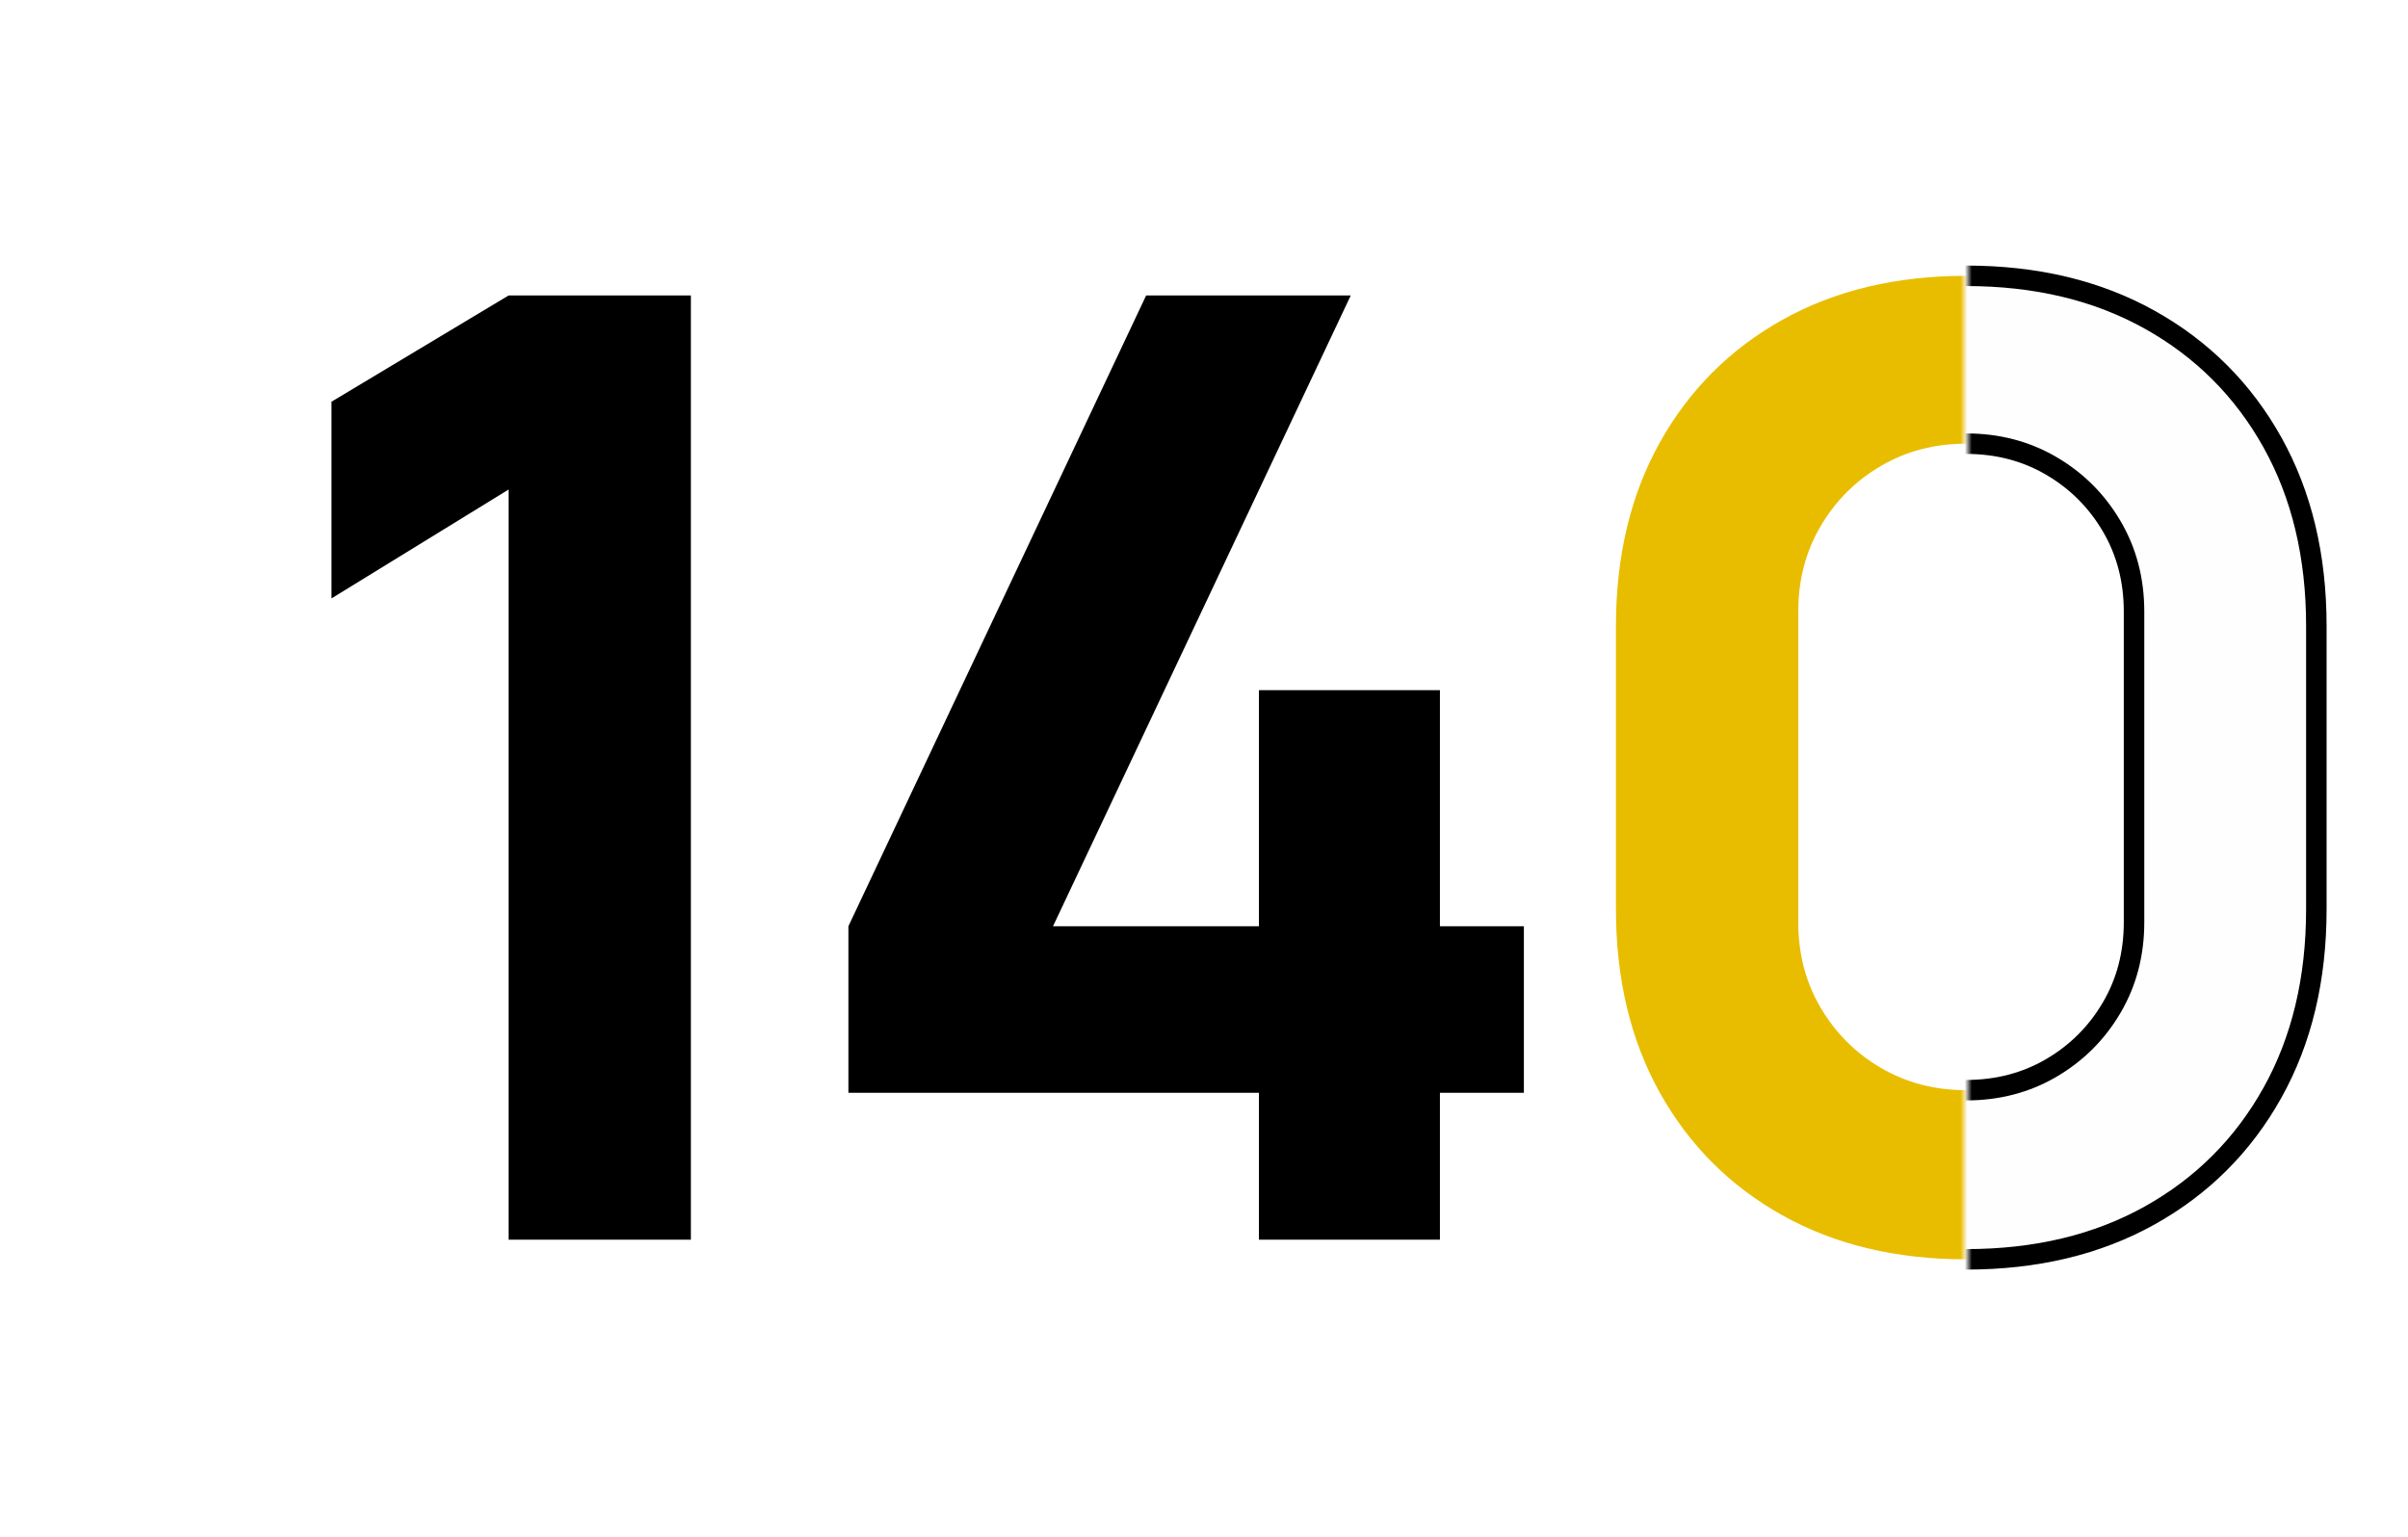
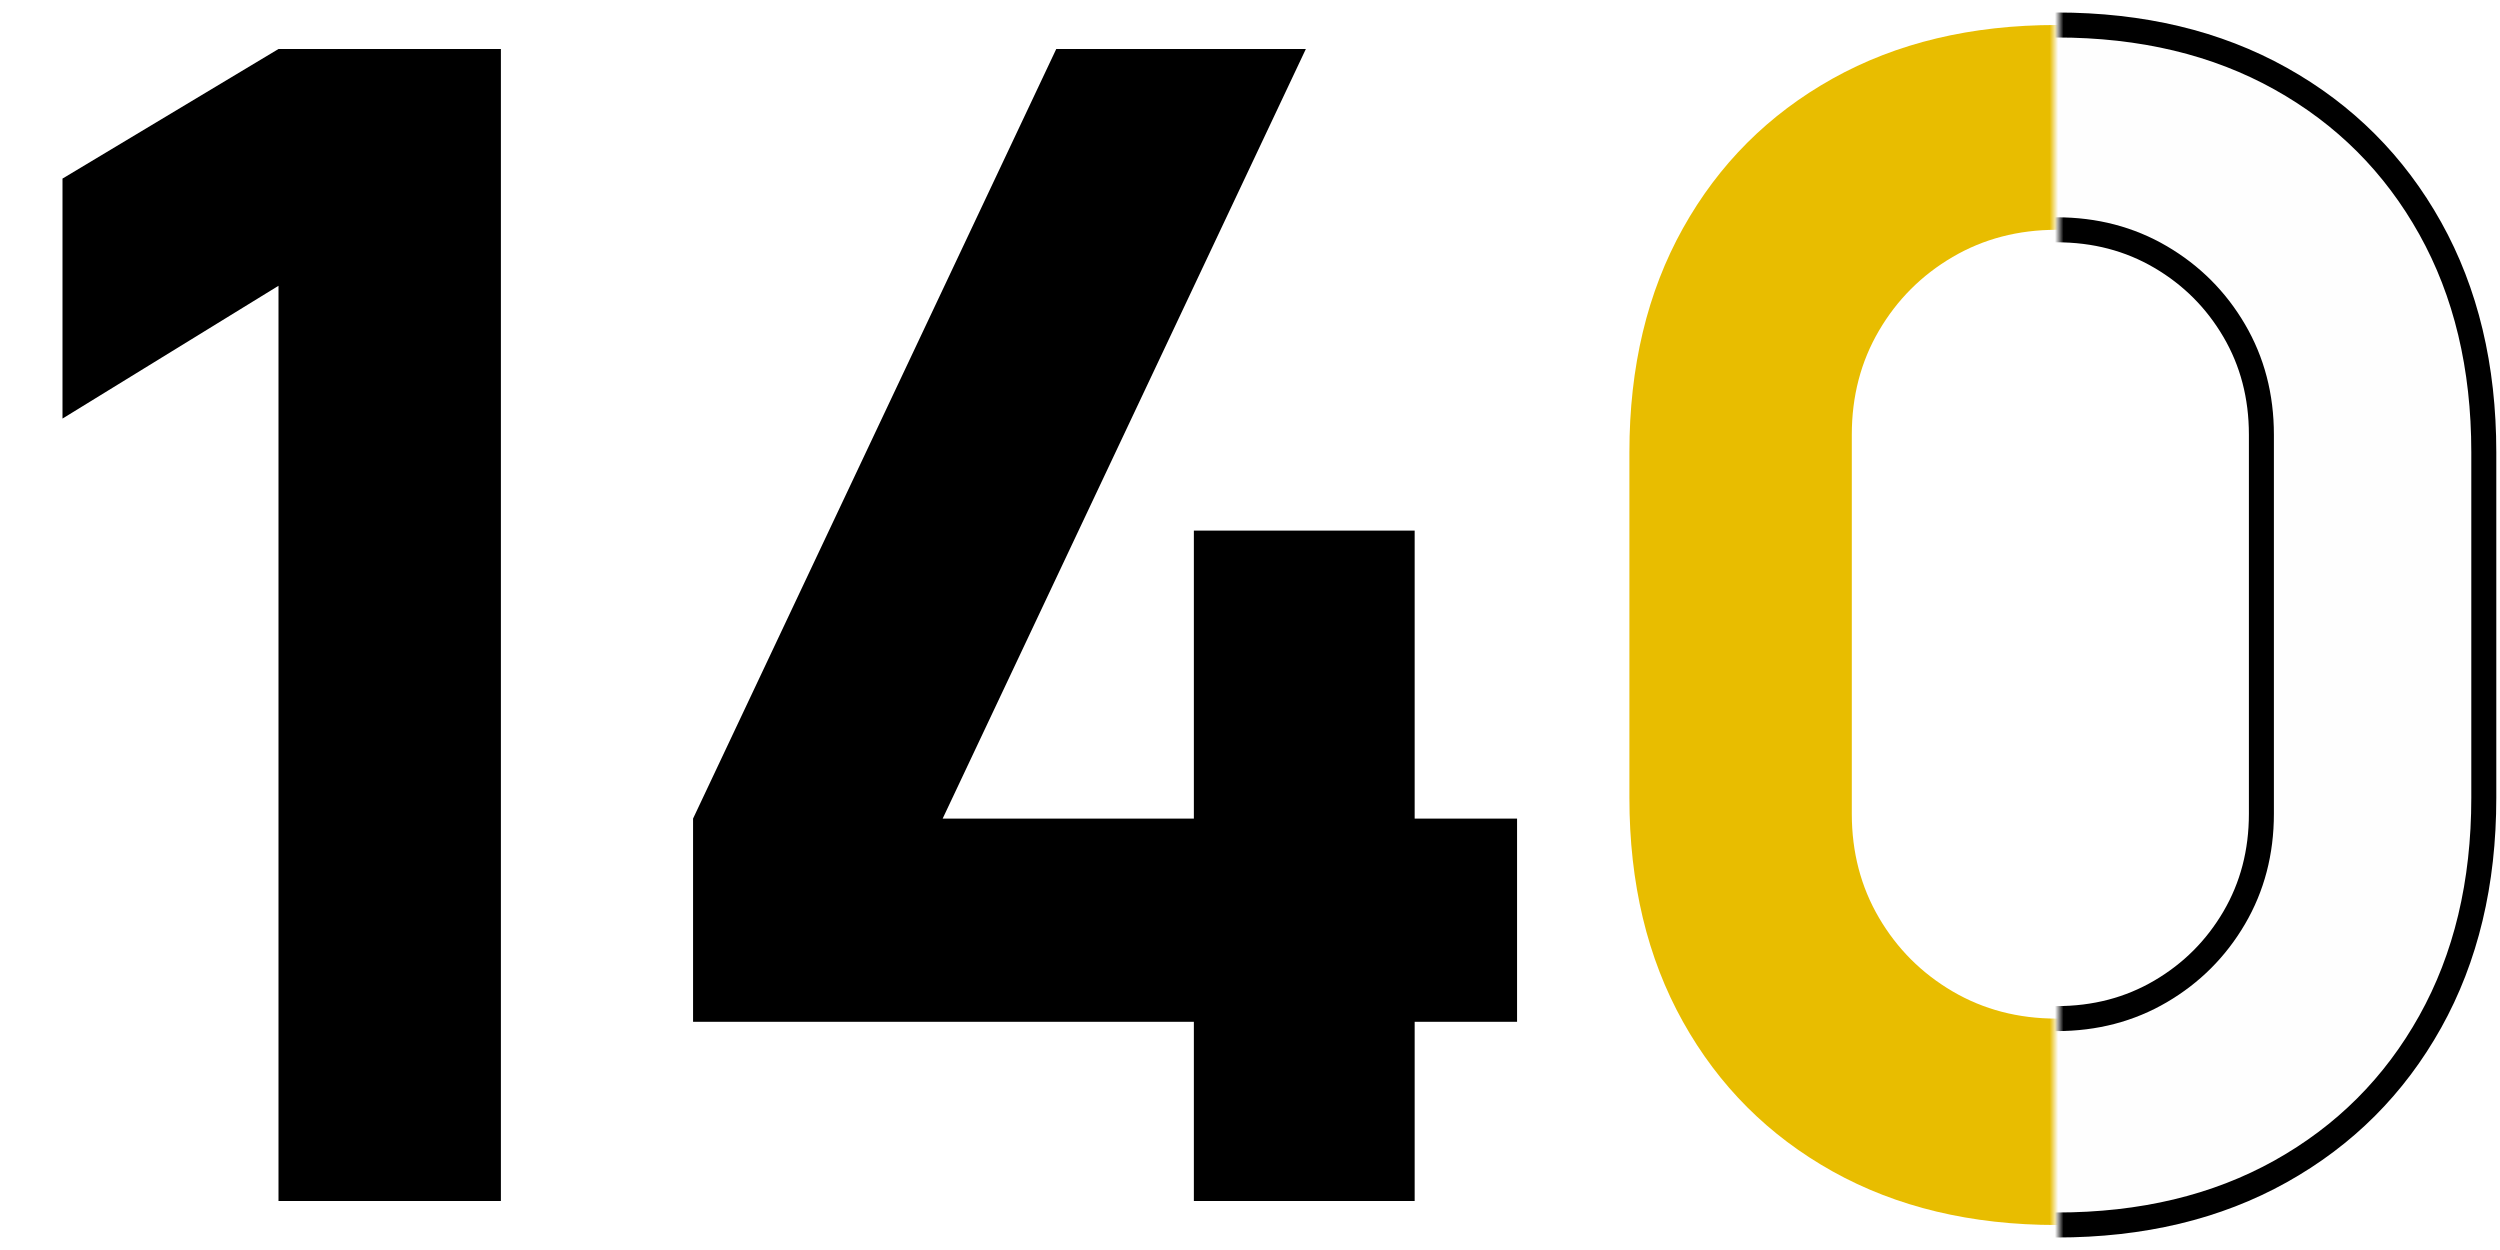
- <svg xmlns="http://www.w3.org/2000/svg" width="235" height="150" viewBox="0 0 235 150" fill="none">
-   <path d="M49.632 121V47.784L32.352 58.408V39.208L49.632 28.84H67.424V121H49.632Z" fill="black" />
-   <path d="M122.861 121V106.664H82.797V90.408L111.853 28.84H131.821L102.765 90.408H122.861V67.368H140.525V90.408H148.717V106.664H140.525V121H122.861Z" fill="black" />
-   <path d="M191.879 122.922C185.052 122.922 179.079 121.493 173.959 118.634C168.839 115.775 164.85 111.786 161.991 106.666C159.132 101.546 157.703 95.573 157.703 88.746V61.098C157.703 54.271 159.132 48.298 161.991 43.178C164.85 38.058 168.839 34.069 173.959 31.21C179.079 28.351 185.052 26.922 191.879 26.922C198.706 26.922 204.679 28.351 209.799 31.21C214.919 34.069 218.908 38.058 221.767 43.178C224.626 48.298 226.055 54.271 226.055 61.098V88.746C226.055 95.573 224.626 101.546 221.767 106.666C218.908 111.786 214.919 115.775 209.799 118.634C204.679 121.493 198.706 122.922 191.879 122.922ZM191.879 106.41C194.951 106.41 197.724 105.685 200.199 104.234C202.674 102.783 204.636 100.821 206.087 98.346C207.538 95.871 208.263 93.098 208.263 90.026V59.69C208.263 56.618 207.538 53.844 206.087 51.37C204.636 48.895 202.674 46.932 200.199 45.482C197.724 44.031 194.951 43.306 191.879 43.306C188.807 43.306 186.034 44.031 183.559 45.482C181.084 46.932 179.122 48.895 177.671 51.37C176.22 53.844 175.495 56.618 175.495 59.69V90.026C175.495 93.098 176.22 95.871 177.671 98.346C179.122 100.821 181.084 102.783 183.559 104.234C186.034 105.685 188.807 106.41 191.879 106.41Z" fill="url(#paint0_linear_1578_59188)" />
-   <path fill-rule="evenodd" clip-rule="evenodd" d="M191.879 27.922C185.195 27.922 179.395 29.32 174.447 32.083C169.488 34.851 165.633 38.707 162.864 43.665C160.102 48.614 158.703 54.414 158.703 61.098V88.746C158.703 95.43 160.102 101.23 162.864 106.178C165.633 111.137 169.488 114.992 174.447 117.761C179.395 120.523 185.195 121.922 191.879 121.922C198.563 121.922 204.363 120.523 209.312 117.761C214.27 114.992 218.126 111.137 220.894 106.178C223.657 101.23 225.055 95.43 225.055 88.746V61.098C225.055 54.414 223.657 48.614 220.894 43.665C218.126 38.707 214.27 34.851 209.312 32.083C204.363 29.32 198.563 27.922 191.879 27.922ZM173.472 30.337C178.763 27.382 184.91 25.922 191.879 25.922C198.848 25.922 204.995 27.382 210.287 30.337C215.568 33.286 219.691 37.409 222.64 42.69C225.595 47.982 227.055 54.129 227.055 61.098V88.746C227.055 95.715 225.595 101.862 222.64 107.153C219.691 112.435 215.568 116.558 210.287 119.507C204.995 122.462 198.848 123.922 191.879 123.922C184.91 123.922 178.763 122.462 173.472 119.507C168.19 116.558 164.067 112.435 161.118 107.153C158.163 101.862 156.703 95.715 156.703 88.746V61.098C156.703 54.129 158.163 47.982 161.118 42.69C164.067 37.409 168.19 33.286 173.472 30.337L173.959 31.21L173.472 30.337ZM183.053 44.619C185.692 43.072 188.642 42.306 191.879 42.306C195.116 42.306 198.066 43.072 200.705 44.619C203.327 46.156 205.413 48.242 206.95 50.864C208.497 53.503 209.263 56.453 209.263 59.69V90.026C209.263 93.263 208.497 96.213 206.95 98.852C205.413 101.474 203.327 103.559 200.705 105.097C198.066 106.644 195.116 107.41 191.879 107.41C188.642 107.41 185.692 106.644 183.053 105.097C180.431 103.559 178.346 101.474 176.808 98.852C175.261 96.213 174.495 93.263 174.495 90.026V59.69C174.495 56.453 175.261 53.503 176.808 50.864C178.346 48.242 180.431 46.156 183.053 44.619ZM191.879 44.306C188.972 44.306 186.375 44.99 184.065 46.345C181.738 47.709 179.898 49.548 178.534 51.876C177.179 54.186 176.495 56.783 176.495 59.69V90.026C176.495 92.933 177.179 95.53 178.534 97.84C179.898 100.167 181.738 102.007 184.065 103.371C186.375 104.726 188.972 105.41 191.879 105.41C194.786 105.41 197.383 104.726 199.693 103.371C202.021 102.007 203.86 100.167 205.224 97.84C206.579 95.53 207.263 92.933 207.263 90.026V59.69C207.263 56.783 206.579 54.186 205.224 51.876C203.86 49.548 202.021 47.709 199.693 46.345C197.383 44.99 194.786 44.306 191.879 44.306Z" fill="url(#paint1_linear_1578_59188)" />
+ <svg xmlns="http://www.w3.org/2000/svg" width="200" height="100" viewBox="0 0 200 100" fill="none">
+   <path d="M22.28 96.078V22.862L5 33.486V14.286L22.28 3.918H40.072V96.078H22.28Z" fill="black" />
+   <path d="M95.509 96.078V81.742H55.445V65.486L84.501 3.918H104.469L75.413 65.486H95.509V42.446H113.173V65.486H121.365V81.742H113.173V96.078H95.509Z" fill="black" />
+   <path d="M164.528 98C157.701 98 151.728 96.571 146.608 93.712C141.488 90.853 137.498 86.864 134.64 81.744C131.781 76.624 130.352 70.651 130.352 63.824V36.176C130.352 29.349 131.781 23.376 134.64 18.256C137.498 13.136 141.488 9.147 146.608 6.288C151.728 3.429 157.701 2 164.528 2C171.354 2 177.328 3.429 182.448 6.288C187.568 9.147 191.557 13.136 194.416 18.256C197.274 23.376 198.704 29.349 198.704 36.176V63.824C198.704 70.651 197.274 76.624 194.416 81.744C191.557 86.864 187.568 90.853 182.448 93.712C177.328 96.571 171.354 98 164.528 98ZM164.528 81.488C167.6 81.488 170.373 80.763 172.848 79.312C175.322 77.861 177.285 75.899 178.736 73.424C180.186 70.949 180.912 68.176 180.912 65.104V34.768C180.912 31.696 180.186 28.923 178.736 26.448C177.285 23.973 175.322 22.011 172.848 20.56C170.373 19.109 167.6 18.384 164.528 18.384C161.456 18.384 158.682 19.109 156.208 20.56C153.733 22.011 151.77 23.973 150.32 26.448C148.869 28.923 148.144 31.696 148.144 34.768V65.104C148.144 68.176 148.869 70.949 150.32 73.424C151.77 75.899 153.733 77.861 156.208 79.312C158.682 80.763 161.456 81.488 164.528 81.488Z" fill="url(#paint0_linear_1579_59322)" />
+   <path fill-rule="evenodd" clip-rule="evenodd" d="M164.528 3C157.843 3 152.043 4.398 147.095 7.161C142.137 9.929 138.281 13.785 135.513 18.744C132.75 23.692 131.352 29.492 131.352 36.176V63.824C131.352 70.508 132.75 76.308 135.513 81.257C138.281 86.215 142.137 90.07 147.095 92.839C152.043 95.602 157.843 97 164.528 97C171.212 97 177.012 95.602 181.96 92.839C186.918 90.07 190.774 86.215 193.542 81.257C196.305 76.308 197.704 70.508 197.704 63.824V36.176C197.704 29.492 196.305 23.692 193.542 18.744C190.774 13.785 186.918 9.929 181.96 7.161C177.012 4.398 171.212 3 164.528 3ZM146.12 5.415C151.412 2.46 157.558 1 164.528 1C171.497 1 177.643 2.46 182.935 5.415C188.217 8.364 192.34 12.487 195.289 17.768C198.243 23.06 199.704 29.207 199.704 36.176V63.824C199.704 70.793 198.243 76.94 195.289 82.231C192.34 87.513 188.217 91.636 182.935 94.585C177.643 97.54 171.497 99 164.528 99C157.558 99 151.412 97.54 146.12 94.585C140.838 91.636 136.715 87.513 133.766 82.231C130.812 76.94 129.352 70.793 129.352 63.824V36.176C129.352 29.207 130.812 23.06 133.766 17.768C136.715 12.487 140.838 8.364 146.12 5.415L146.608 6.288L146.12 5.415ZM155.702 19.697C158.341 18.15 161.291 17.384 164.528 17.384C167.764 17.384 170.714 18.15 173.353 19.697C175.976 21.235 178.061 23.32 179.598 25.942C181.145 28.581 181.912 31.531 181.912 34.768V65.104C181.912 68.341 181.145 71.291 179.598 73.93C178.061 76.552 175.976 78.638 173.353 80.175C170.714 81.722 167.764 82.488 164.528 82.488C161.291 82.488 158.341 81.722 155.702 80.175C153.08 78.638 150.994 76.552 149.457 73.93C147.91 71.291 147.144 68.341 147.144 65.104V34.768C147.144 31.531 147.91 28.581 149.457 25.942C150.994 23.32 153.08 21.235 155.702 19.697ZM164.528 19.384C161.62 19.384 159.024 20.068 156.713 21.423C154.386 22.787 152.546 24.627 151.182 26.954C149.828 29.264 149.144 31.861 149.144 34.768V65.104C149.144 68.011 149.828 70.608 151.182 72.918C152.546 75.245 154.386 77.085 156.713 78.449C159.024 79.804 161.62 80.488 164.528 80.488C167.435 80.488 170.031 79.804 172.342 78.449C174.669 77.085 176.509 75.245 177.873 72.918C179.227 70.608 179.912 68.011 179.912 65.104V34.768C179.912 31.861 179.227 29.264 177.873 26.954C176.509 24.627 174.669 22.787 172.342 21.423C170.031 20.068 167.435 19.384 164.528 19.384Z" fill="url(#paint1_linear_1579_59322)" />
  <defs>
-     <linearGradient id="paint0_linear_1578_59188" x1="158" y1="74.922" x2="226" y2="74.922" gradientUnits="userSpaceOnUse">
+     <linearGradient id="paint0_linear_1579_59322" x1="130.648" y1="50" x2="198.648" y2="50" gradientUnits="userSpaceOnUse">
      <stop stop-color="#E8BD00" />
      <stop offset="0.49" stop-color="#E8BD00" />
      <stop offset="0.5" stop-color="#FEFEFE" />
      <stop offset="1" stop-color="#FEFEFE" />
    </linearGradient>
-     <linearGradient id="paint1_linear_1578_59188" x1="157.5" y1="74.922" x2="226" y2="74.922" gradientUnits="userSpaceOnUse">
+     <linearGradient id="paint1_linear_1579_59322" x1="130.148" y1="50" x2="198.648" y2="50" gradientUnits="userSpaceOnUse">
      <stop stop-opacity="0" />
      <stop offset="0.5" stop-opacity="0" />
      <stop offset="0.51" />
      <stop offset="1" />
    </linearGradient>
  </defs>
</svg>
